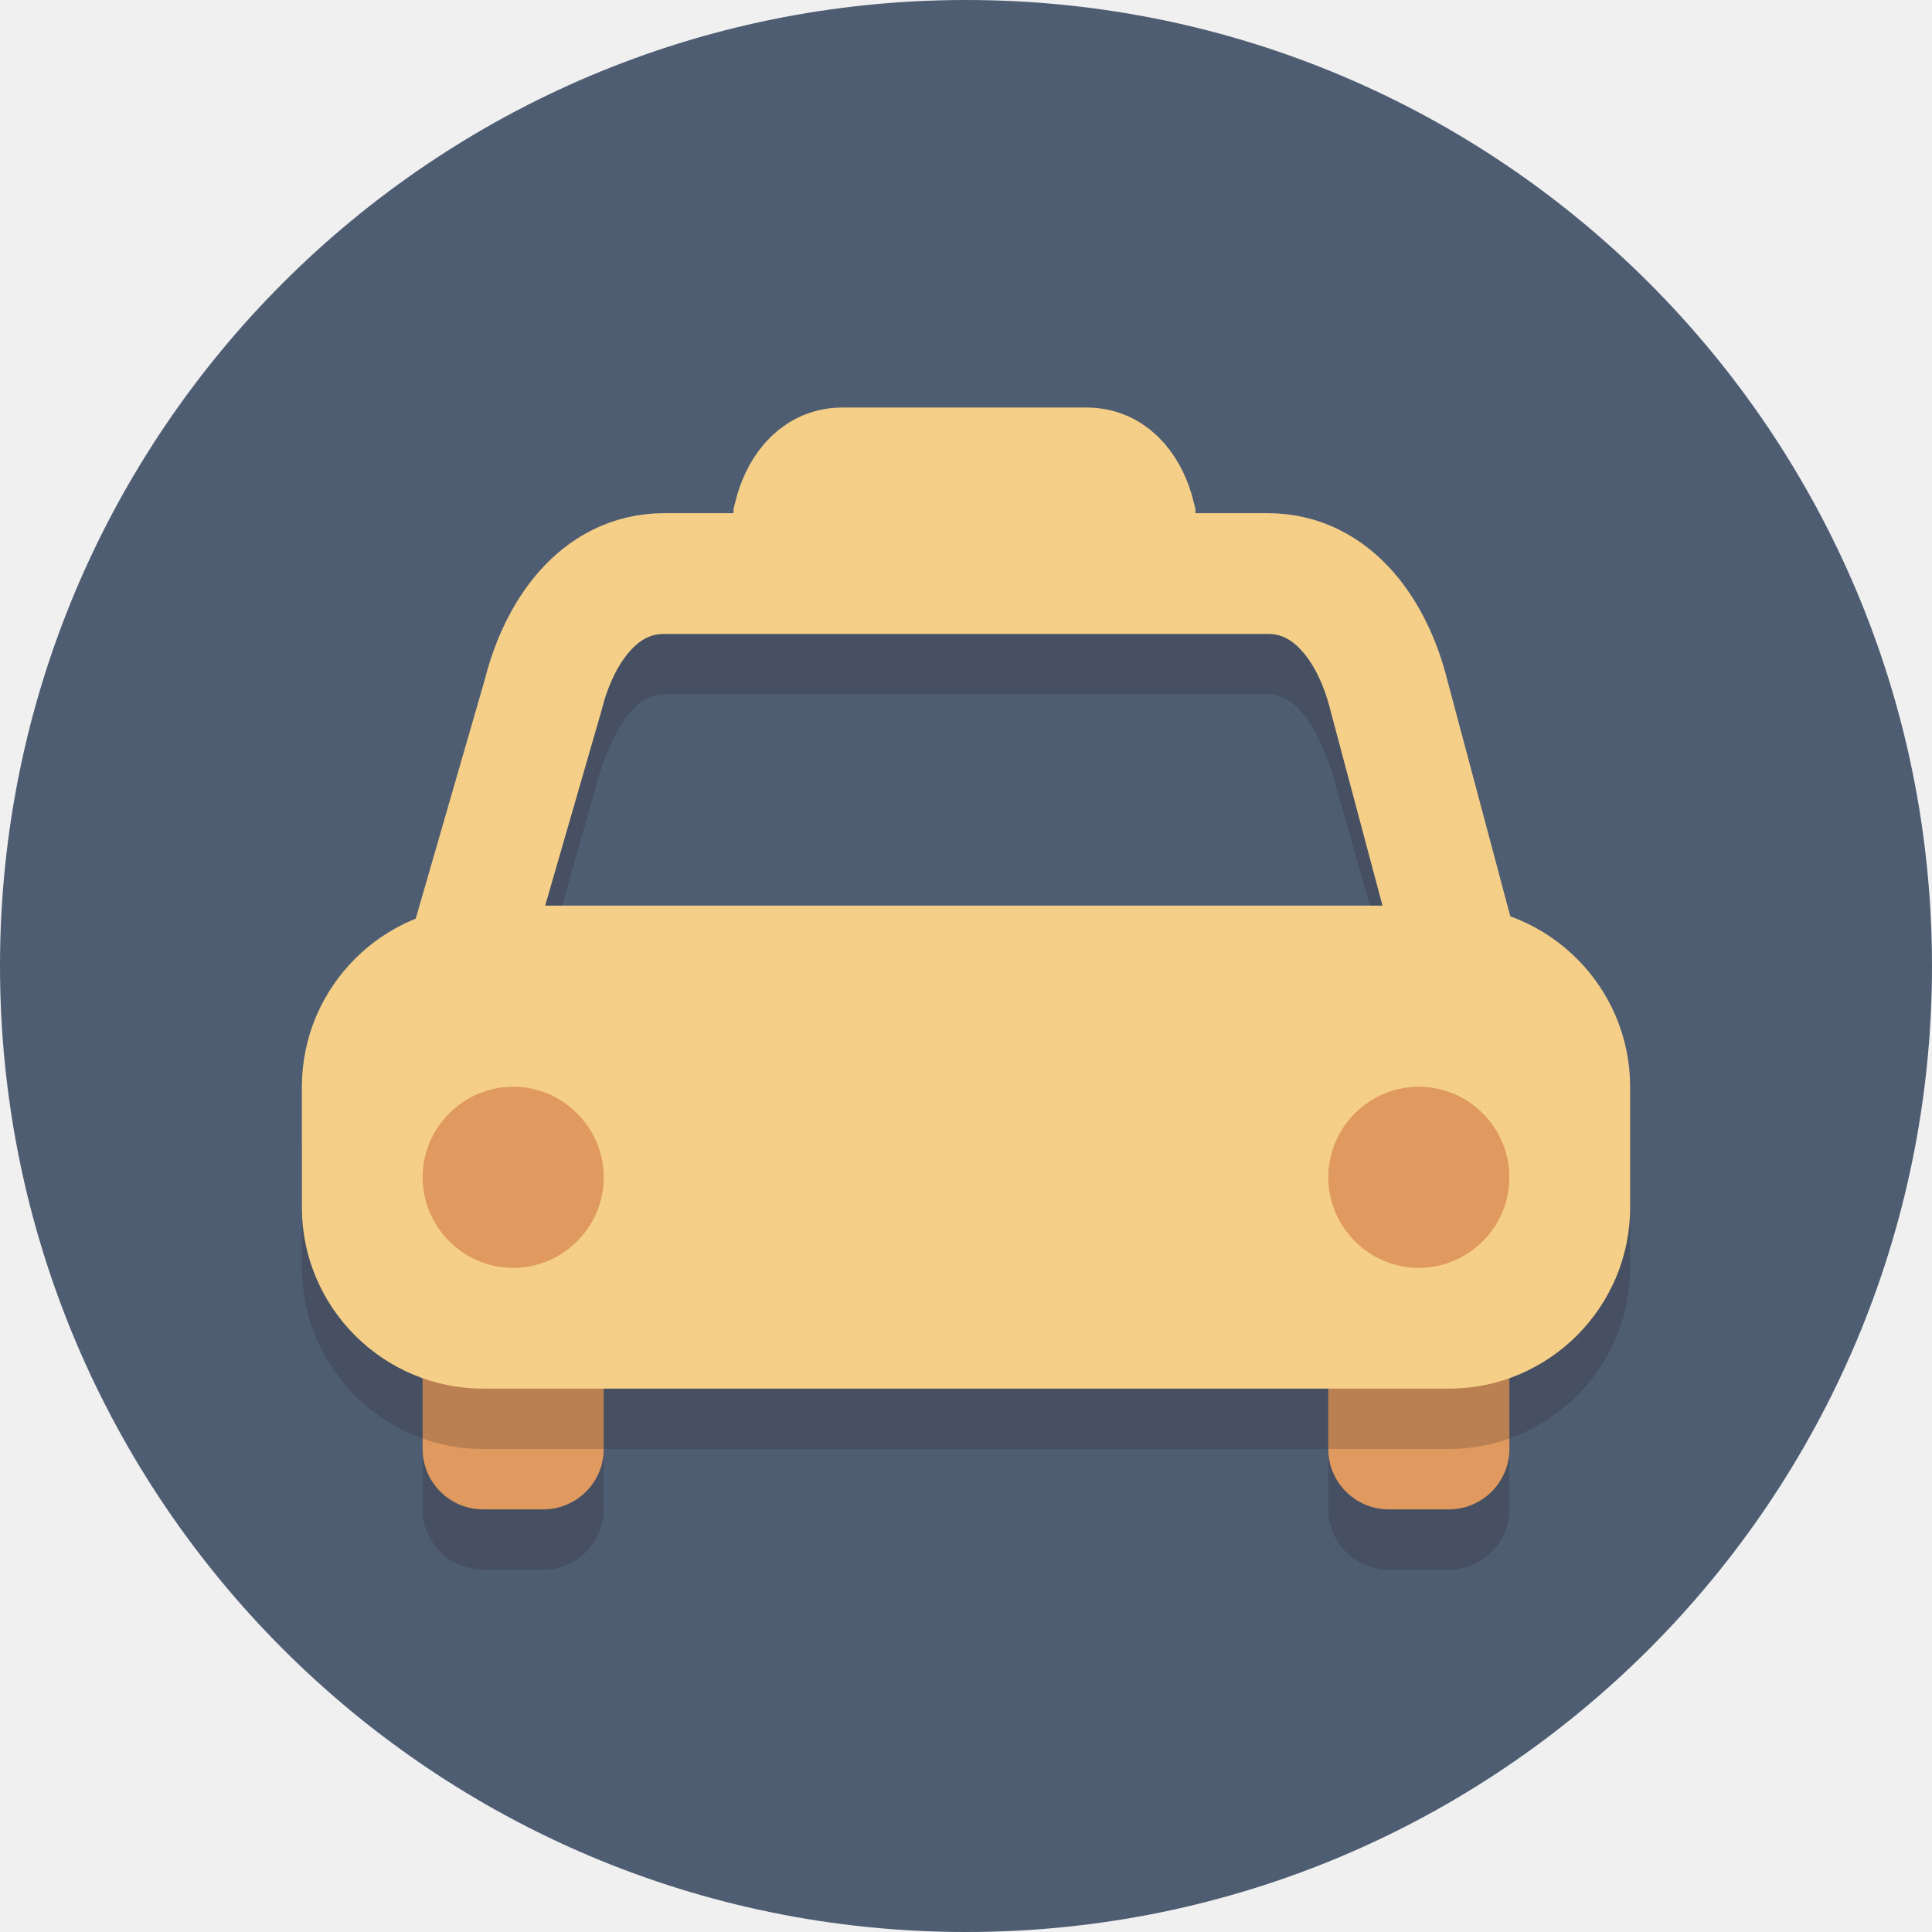
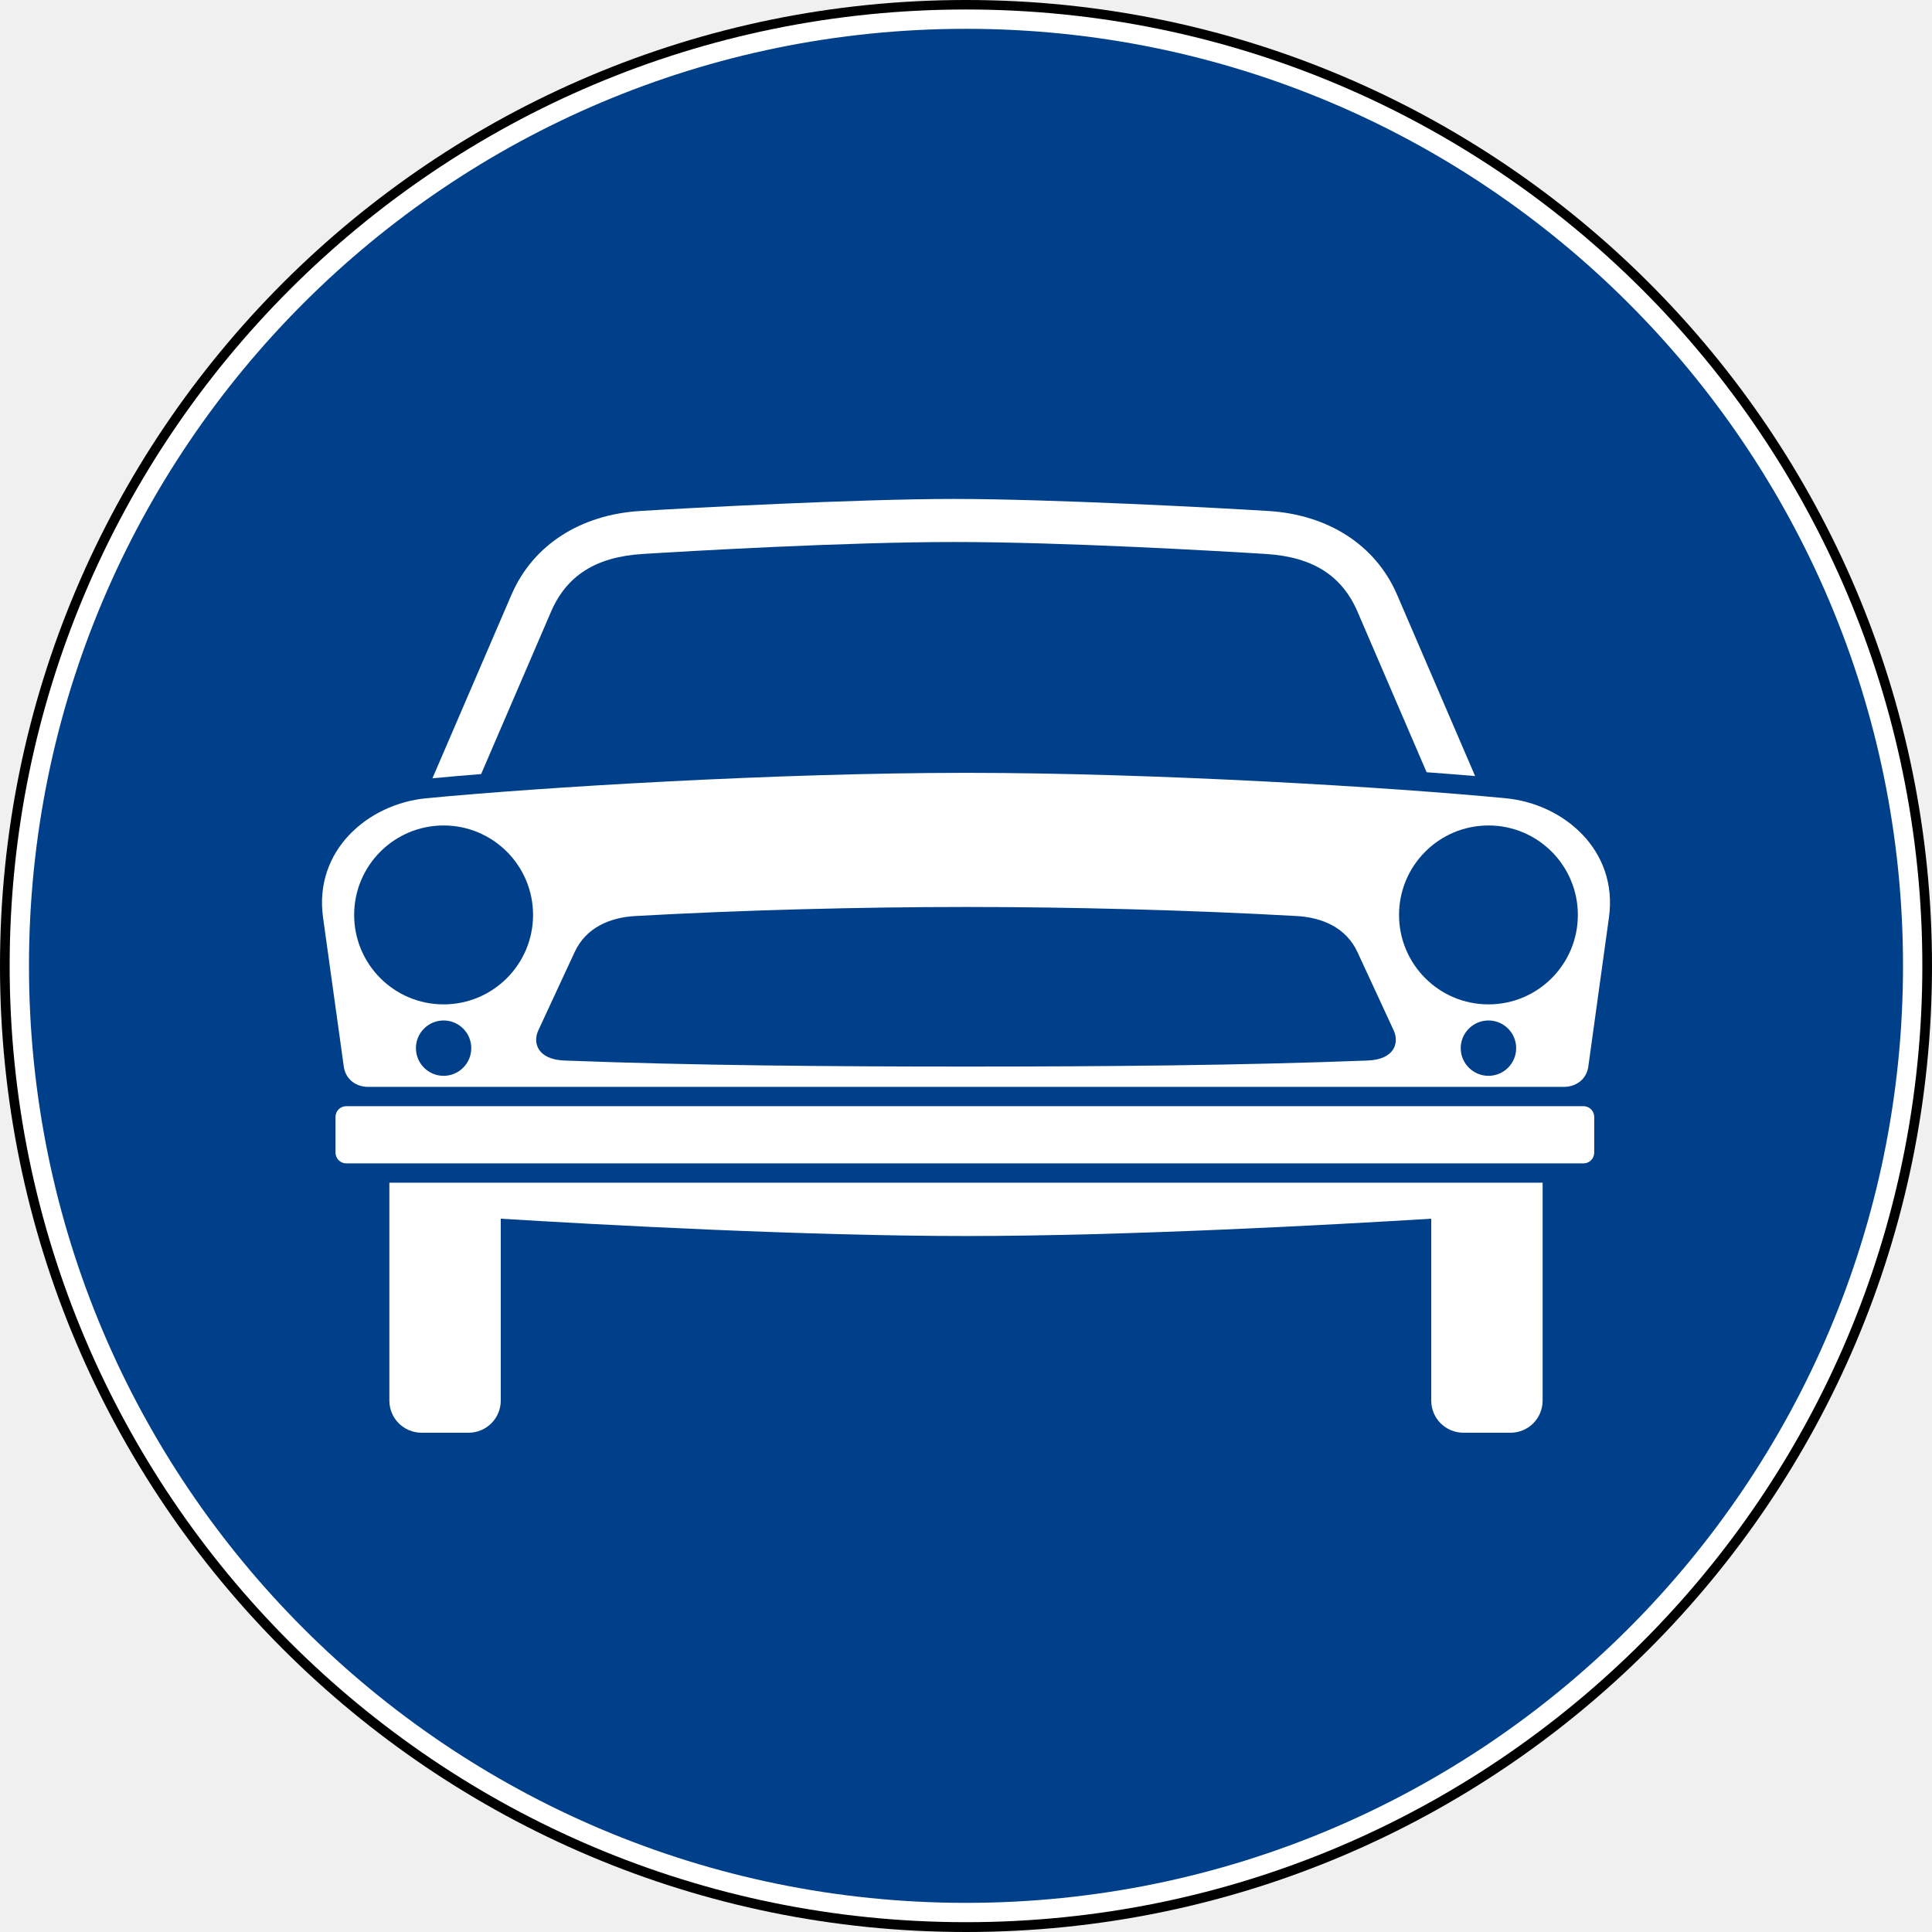
- <svg xmlns="http://www.w3.org/2000/svg" version="1.1" id="Layer_1" x="0px" y="0px" viewBox="0 0 64 64" style="enable-background:new 0 0 64 64;" xml:space="preserve">
-   <style type="text/css">
- 	.st0{display:none;fill:#2B3544;}
- 	.st1{fill:#4F5D73;}
- 	.st2{opacity:0.2;fill:#231F20;}
- 	.st3{fill:#E0995E;}
- 	.st4{opacity:0.2;}
- 	.st5{fill:#231F20;}
- 	.st6{fill:none;stroke:#F5CF87;stroke-width:4;stroke-miterlimit:10;}
- 	.st7{fill:#F5CF87;stroke:#F5CF87;stroke-width:4;stroke-miterlimit:10;}
- 	.st8{fill:#E0995E;stroke:#F5CF87;stroke-width:2;stroke-miterlimit:10;}
- 	.st9{fill:#4F5D73;stroke:#F5CF87;stroke-width:4;stroke-miterlimit:10;}
- </style>
-   <rect x="-139" y="-1345" class="st0" width="608" height="1984" />
-   <circle class="st1" cx="32" cy="32" r="32" />
-   <g>
-     <path class="st2" d="M20,50c0,1.1-0.9,2-2,2h-2c-1.1,0-2-0.9-2-2V39c0-1.1,0.9-2,2-2h2c1.1,0,2,0.9,2,2V50z" />
-     <path class="st2" d="M50,50c0,1.1-0.9,2-2,2h-2c-1.1,0-2-0.9-2-2V39c0-1.1,0.9-2,2-2h2c1.1,0,2,0.9,2,2V50z" />
-     <path class="st3" d="M20,48c0,1.1-0.9,2-2,2h-2c-1.1,0-2-0.9-2-2V37c0-1.1,0.9-2,2-2h2c1.1,0,2,0.9,2,2V48z" />
-     <path class="st3" d="M50,48c0,1.1-0.9,2-2,2h-2c-1.1,0-2-0.9-2-2V37c0-1.1,0.9-2,2-2h2c1.1,0,2,0.9,2,2V48z" />
-     <g class="st4">
-       <path class="st5" d="M44,38H20c-3.3,0-6-2.7-6-6l0-0.4l2-7.1C17,21,19.2,19,22,19h20c2.8,0,5,2,5.9,5.5l0,0.1l2,7.4    C50,35.3,47.3,38,44,38z M18,32.2c0.1,1,0.9,1.8,2,1.8h24c1,0,1.9-0.8,2-1.8l-1.9-6.7C43.8,24.7,43.2,23,42,23H22    c-1.2,0-1.8,1.7-2.1,2.5L18,32.2z" />
-     </g>
-     <path class="st6" d="M48.4,32c0,2.2-2.2,2-4.4,2H20c-2.2,0-4.6,0.2-4.6-2l2.6-9c0.5-2,1.8-4,4-4h20c2.2,0,3.5,2,4,4L48.4,32z" />
-     <g class="st4">
-       <path class="st5" d="M52,42c0,2.2-1.8,4-4,4H16c-2.2,0-4-1.8-4-4v-4c0-2.2,1.8-4,4-4h32c2.2,0,4,1.8,4,4V42z" />
-       <path class="st5" d="M48,48H16c-3.3,0-6-2.7-6-6v-4c0-3.3,2.7-6,6-6h32c3.3,0,6,2.7,6,6v4C54,45.3,51.3,48,48,48z M16,36    c-1.1,0-2,0.9-2,2v4c0,1.1,0.9,2,2,2h32c1.1,0,2-0.9,2-2v-4c0-1.1-0.9-2-2-2H16z" />
-     </g>
-     <path class="st7" d="M52,40c0,2.2-1.8,4-4,4H16c-2.2,0-4-1.8-4-4v-4c0-2.2,1.8-4,4-4h32c2.2,0,4,1.8,4,4V40z" />
-     <path class="st8" d="M21,39c0,2.2-1.8,4-4,4l0,0c-2.2,0-4-1.8-4-4l0,0c0-2.2,1.8-4,4-4l0,0C19.2,35,21,36.8,21,39L21,39z" />
-     <path class="st8" d="M51,39c0,2.2-1.8,4-4,4l0,0c-2.2,0-4-1.8-4-4l0,0c0-2.2,1.8-4,4-4l0,0C49.2,35,51,36.8,51,39L51,39z" />
-     <path class="st9" d="M37.6,17.7c0,0.9,0.1,0.8-0.8,0.8h-9.7c-0.9,0-0.8,0.1-0.8-0.8l0-0.6c0.2-0.8,0.7-1.6,1.6-1.6H36   c0.9,0,1.4,0.8,1.6,1.6L37.6,17.7z" />
+ <svg xmlns="http://www.w3.org/2000/svg" version="1.0" width="600" height="600" id="svg2">
+   <defs id="defs4" />
+   <g id="g1882" transform="matrix(2.999999,0,0,2.999999,-776.0945,52.48768)" />
+   <g id="g2461" transform="matrix(2.999999,0,0,2.999999,-471.7058,24.4905)" />
+   <path d="m 600,300 c 0.028,165.677 -134.295,300 -300,300 C 134.295,600 -0.028,465.677 4.2927282e-6,300 -0.028,134.323 134.295,0 300,0 c 165.705,0 300.028,134.323 300,300 l 0,0 z" style="fill:#000000;fill-opacity:1;fill-rule:evenodd;stroke:none" id="path2683" />
+   <path d="m 597,299.95 c 0,164.029 -132.971,297 -297,297 -164.029,0 -297,-132.971 -297,-297 0,-164.029 132.971,-297 297,-297 164.029,0 297,132.971 297,297 l 0,0 z" style="fill:#ffffff;fill-opacity:1;fill-rule:evenodd;stroke:none" id="path2685" />
+   <path style="fill:#00408b;fill-opacity:1;fill-rule:evenodd;stroke:none" d="m 300,8.95 c -160.715,0 -291,130.285 -291,291 0,160.715 130.285,291 291,291 160.715,0 291,-130.285 291,-291 0,-160.715 -130.285,-291 -291,-291 z" id="path1877" />
+   <g id="g3707" transform="translate(870.2969,35.54352)">
+     <path id="path2832" d="m -570.281,204.469 c -58.738,0 -132.532,4.497 -167.719,7.906 -17.957,1.74 -34.867,16.149 -31.969,37.031 2.142,15.433 4.289,30.849 6.438,46.281 0.559,4.014 3.838,6.312 7.562,6.312 l 371.344,0 c 3.725,0 7.037,-2.298 7.594,-6.312 2.14,-15.432 4.264,-30.85 6.406,-46.281 2.898,-20.882 -14.012,-35.291 -31.969,-37.031 -35.187,-3.409 -108.949,-7.906 -167.688,-7.906 z m -162.25,16.344 c 15.339,0 27.781,12.443 27.781,27.781 0,15.339 -12.443,27.781 -27.781,27.781 -15.339,0 -27.781,-12.443 -27.781,-27.781 0,-15.339 12.443,-27.781 27.781,-27.781 z m 324.5,0 c 15.339,0 27.75,12.443 27.75,27.781 0,15.339 -12.411,27.781 -27.75,27.781 -15.339,0 -27.781,-12.443 -27.781,-27.781 0,-15.339 12.443,-27.781 27.781,-27.781 z m -162.25,25.312 c 32.417,0 69.339,0.942 102.656,2.812 7.911,0.444 15.357,3.551 18.906,11.219 l 11.25,24.312 c 1.737,3.753 0.386,9.018 -8.094,9.344 -39.743,1.529 -82.252,1.875 -124.719,1.875 -42.467,0 -84.976,-0.346 -124.719,-1.875 -8.48,-0.326 -9.862,-5.591 -8.125,-9.344 l 11.281,-24.312 c 3.55,-7.667 10.964,-10.775 18.875,-11.219 33.318,-1.87 70.27,-2.812 102.688,-2.812 z m -162.25,35.25 c 4.748,0 8.594,3.846 8.594,8.594 0,4.748 -3.846,8.594 -8.594,8.594 -4.748,0 -8.594,-3.846 -8.594,-8.594 0,-4.748 3.846,-8.594 8.594,-8.594 z m 324.5,0 c 4.748,0 8.594,3.846 8.594,8.594 0,4.748 -3.846,8.594 -8.594,8.594 -4.748,0 -8.625,-3.846 -8.625,-8.594 0,-4.748 3.877,-8.594 8.625,-8.594 z" style="fill:#ffffff;stroke:none" />
+     <path id="path3628" d="m -573.938,119.406 c -29.803,0 -82.365,2.794 -97.656,3.75 -18.231,1.139 -33.124,10.356 -39.875,26.031 L -736,206.156 c 4.531,-0.424 9.59,-0.871 15.125,-1.312 l 21.688,-50.375 c 4.824,-11.203 13.86,-17.058 28.438,-17.969 14.634,-0.915 62.942,-3.719 96.812,-3.719 33.87,0 82.178,2.804 96.812,3.719 14.577,0.911 23.613,6.766 28.438,17.969 l 21.438,49.812 c 5.403,0.405 10.42,0.789 15.062,1.188 l -24.219,-56.281 c -6.751,-15.675 -21.644,-24.892 -39.875,-26.031 -15.291,-0.956 -67.853,-3.75 -97.656,-3.75 z m 152.094,97.438 0.375,0.906 c 0.598,-0.262 1.197,-0.522 1.812,-0.75 -0.681,-0.056 -1.492,-0.101 -2.188,-0.156 z" style="font-size:medium;font-style:normal;font-variant:normal;font-weight:normal;font-stretch:normal;text-indent:0;text-align:start;text-decoration:none;line-height:normal;letter-spacing:normal;word-spacing:normal;text-transform:none;direction:ltr;block-progression:tb;writing-mode:lr-tb;text-anchor:start;color:#000000;fill:#ffffff;fill-opacity:1;stroke:none;stroke-width:13.366;marker:none;visibility:visible;display:inline;overflow:visible;enable-background:accumulate;font-family:Bitstream Vera Sans;-inkscape-font-specification:Bitstream Vera Sans" />
+     <rect rx="3.342" ry="3.342" y="307.987" x="-766.101" height="17.768" width="390.903" id="rect3630" style="fill:#ffffff;fill-opacity:1;stroke:none" />
+     <path id="rect3632" d="m -749.375,331.75 0,67.656 c 0,5.554 4.477,10 10.031,10 l 14.531,0 c 5.554,0 10.031,-4.446 10.031,-10 l 0,-56.469 c 30.667,1.878 94.458,5.375 144.5,5.375 50.042,0 113.801,-3.497 144.469,-5.375 l 0,56.469 c 0,5.554 4.478,10 10.031,10 l 14.562,0 c 5.554,0 10,-4.446 10,-10 l 0,-67.656 -358.156,0 z" style="fill:#ffffff;fill-opacity:1;stroke:none" />
  </g>
</svg>
